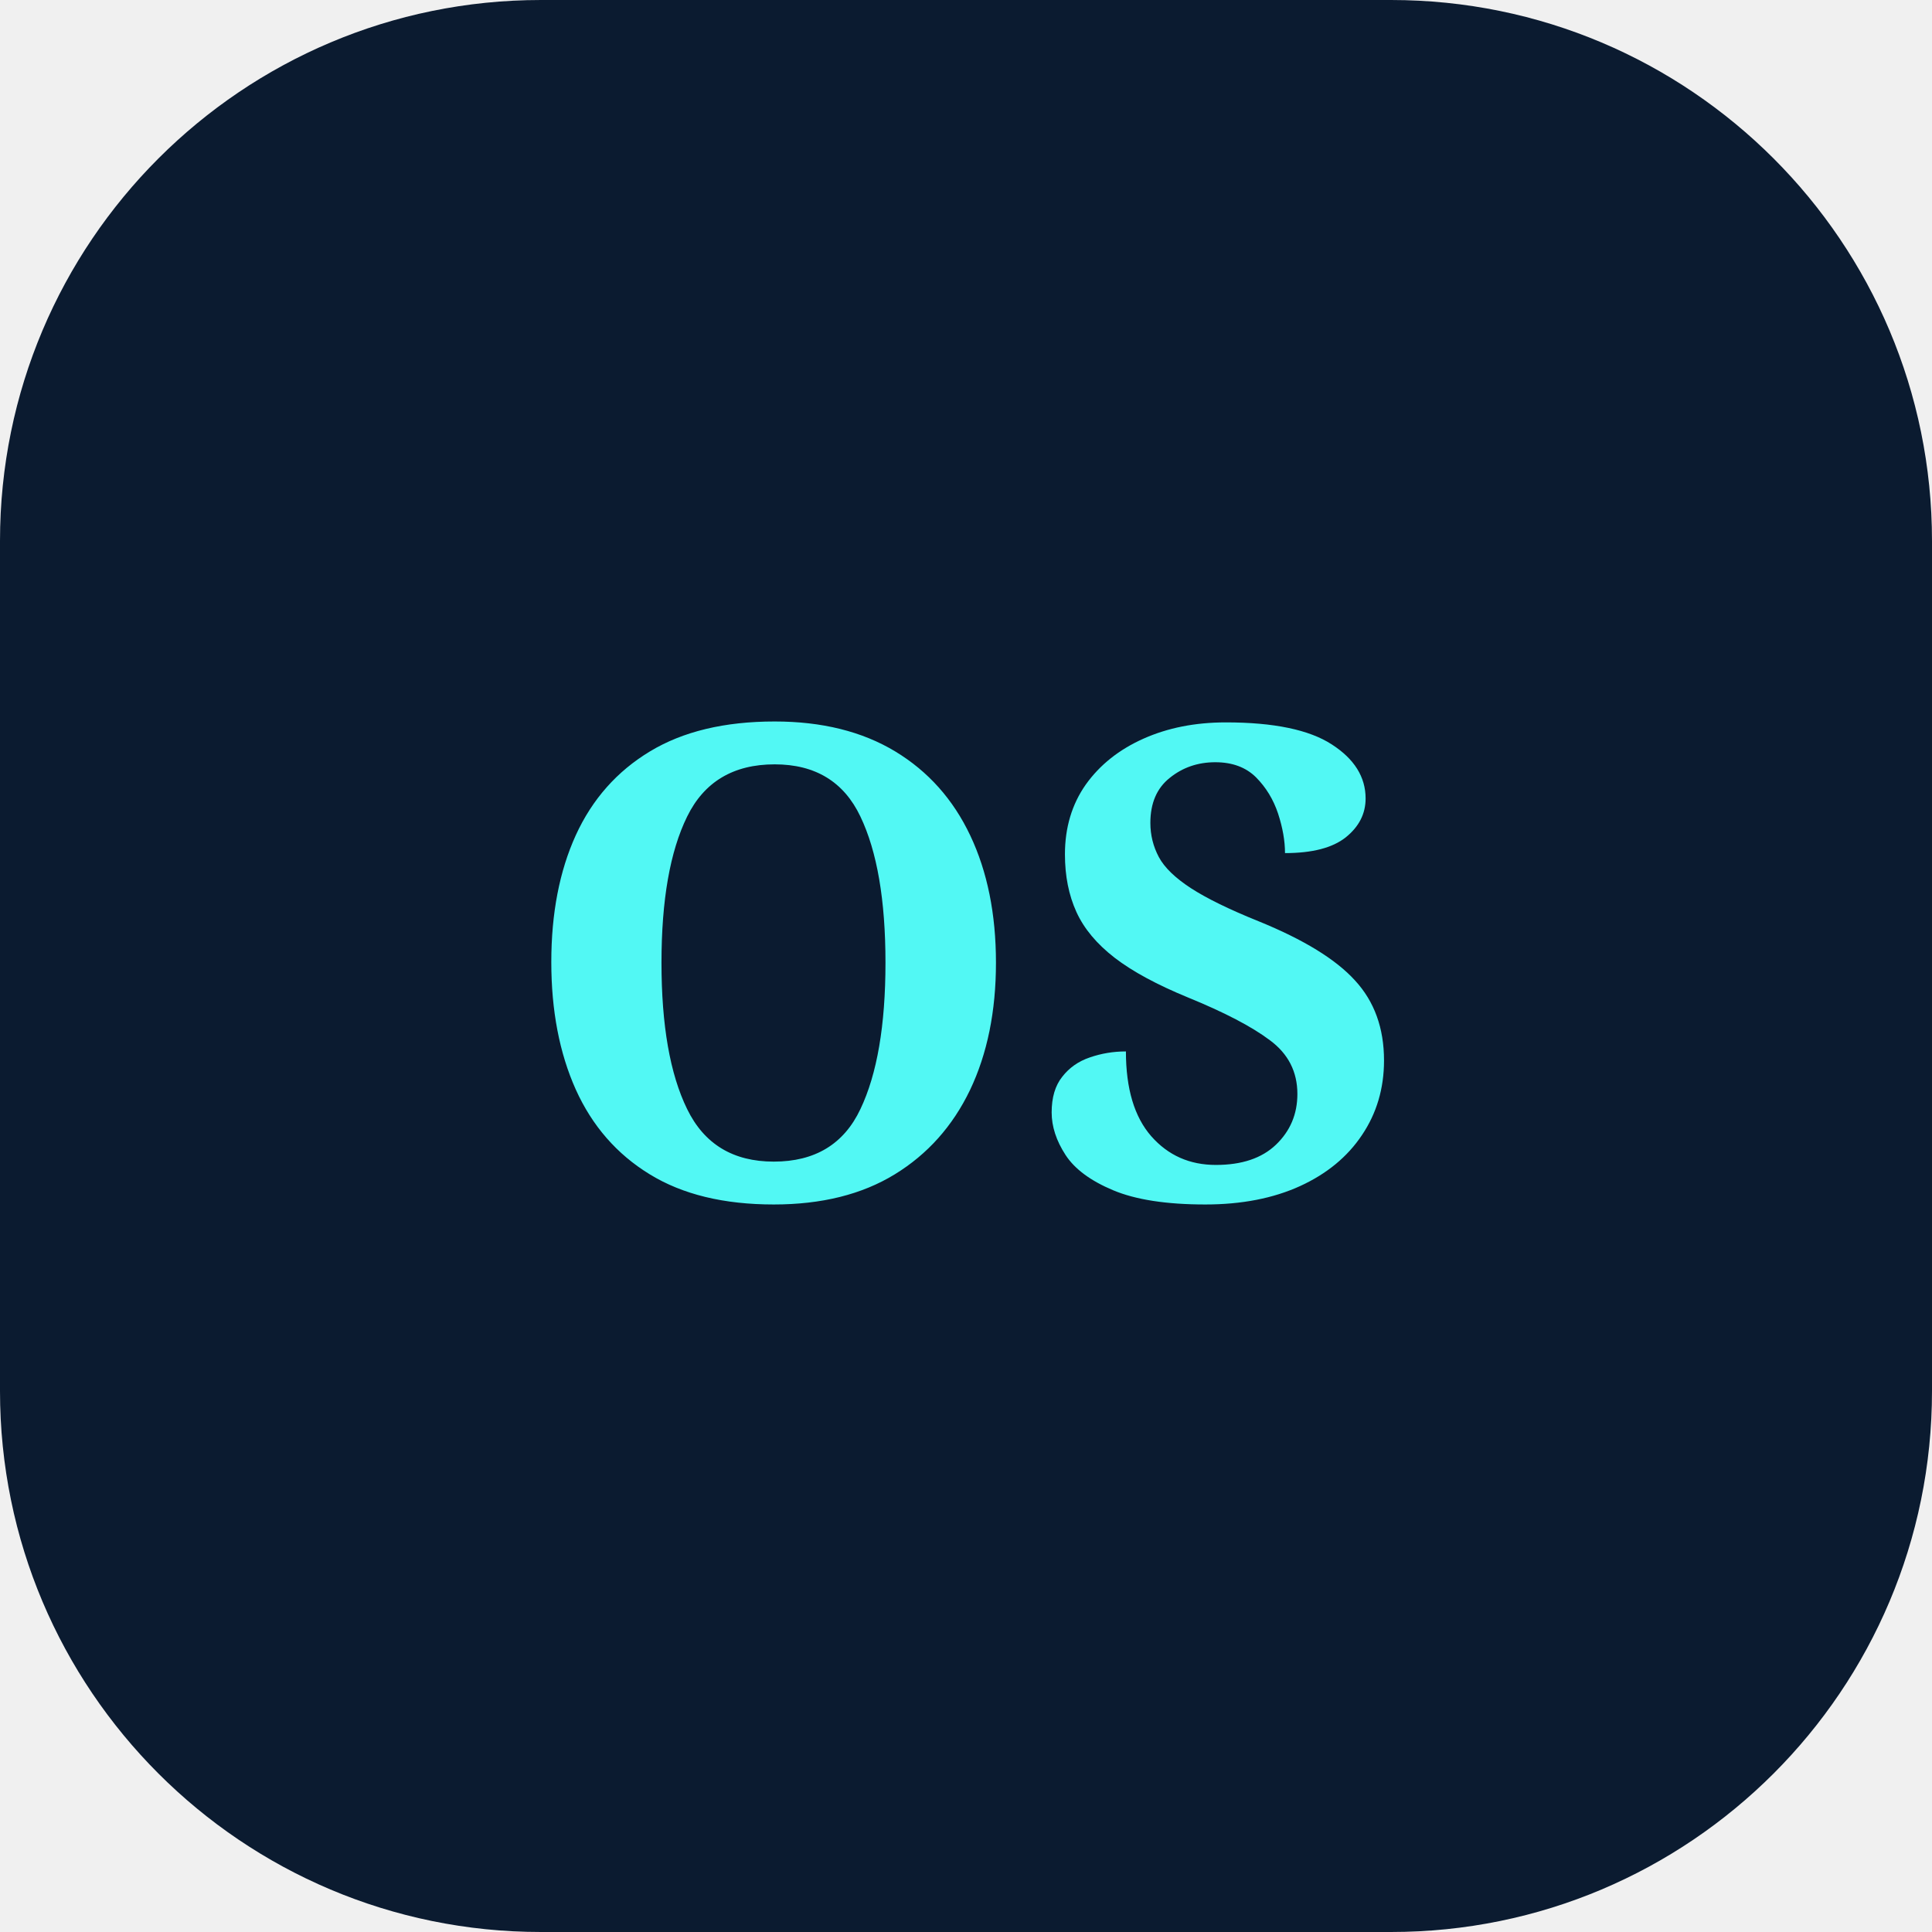
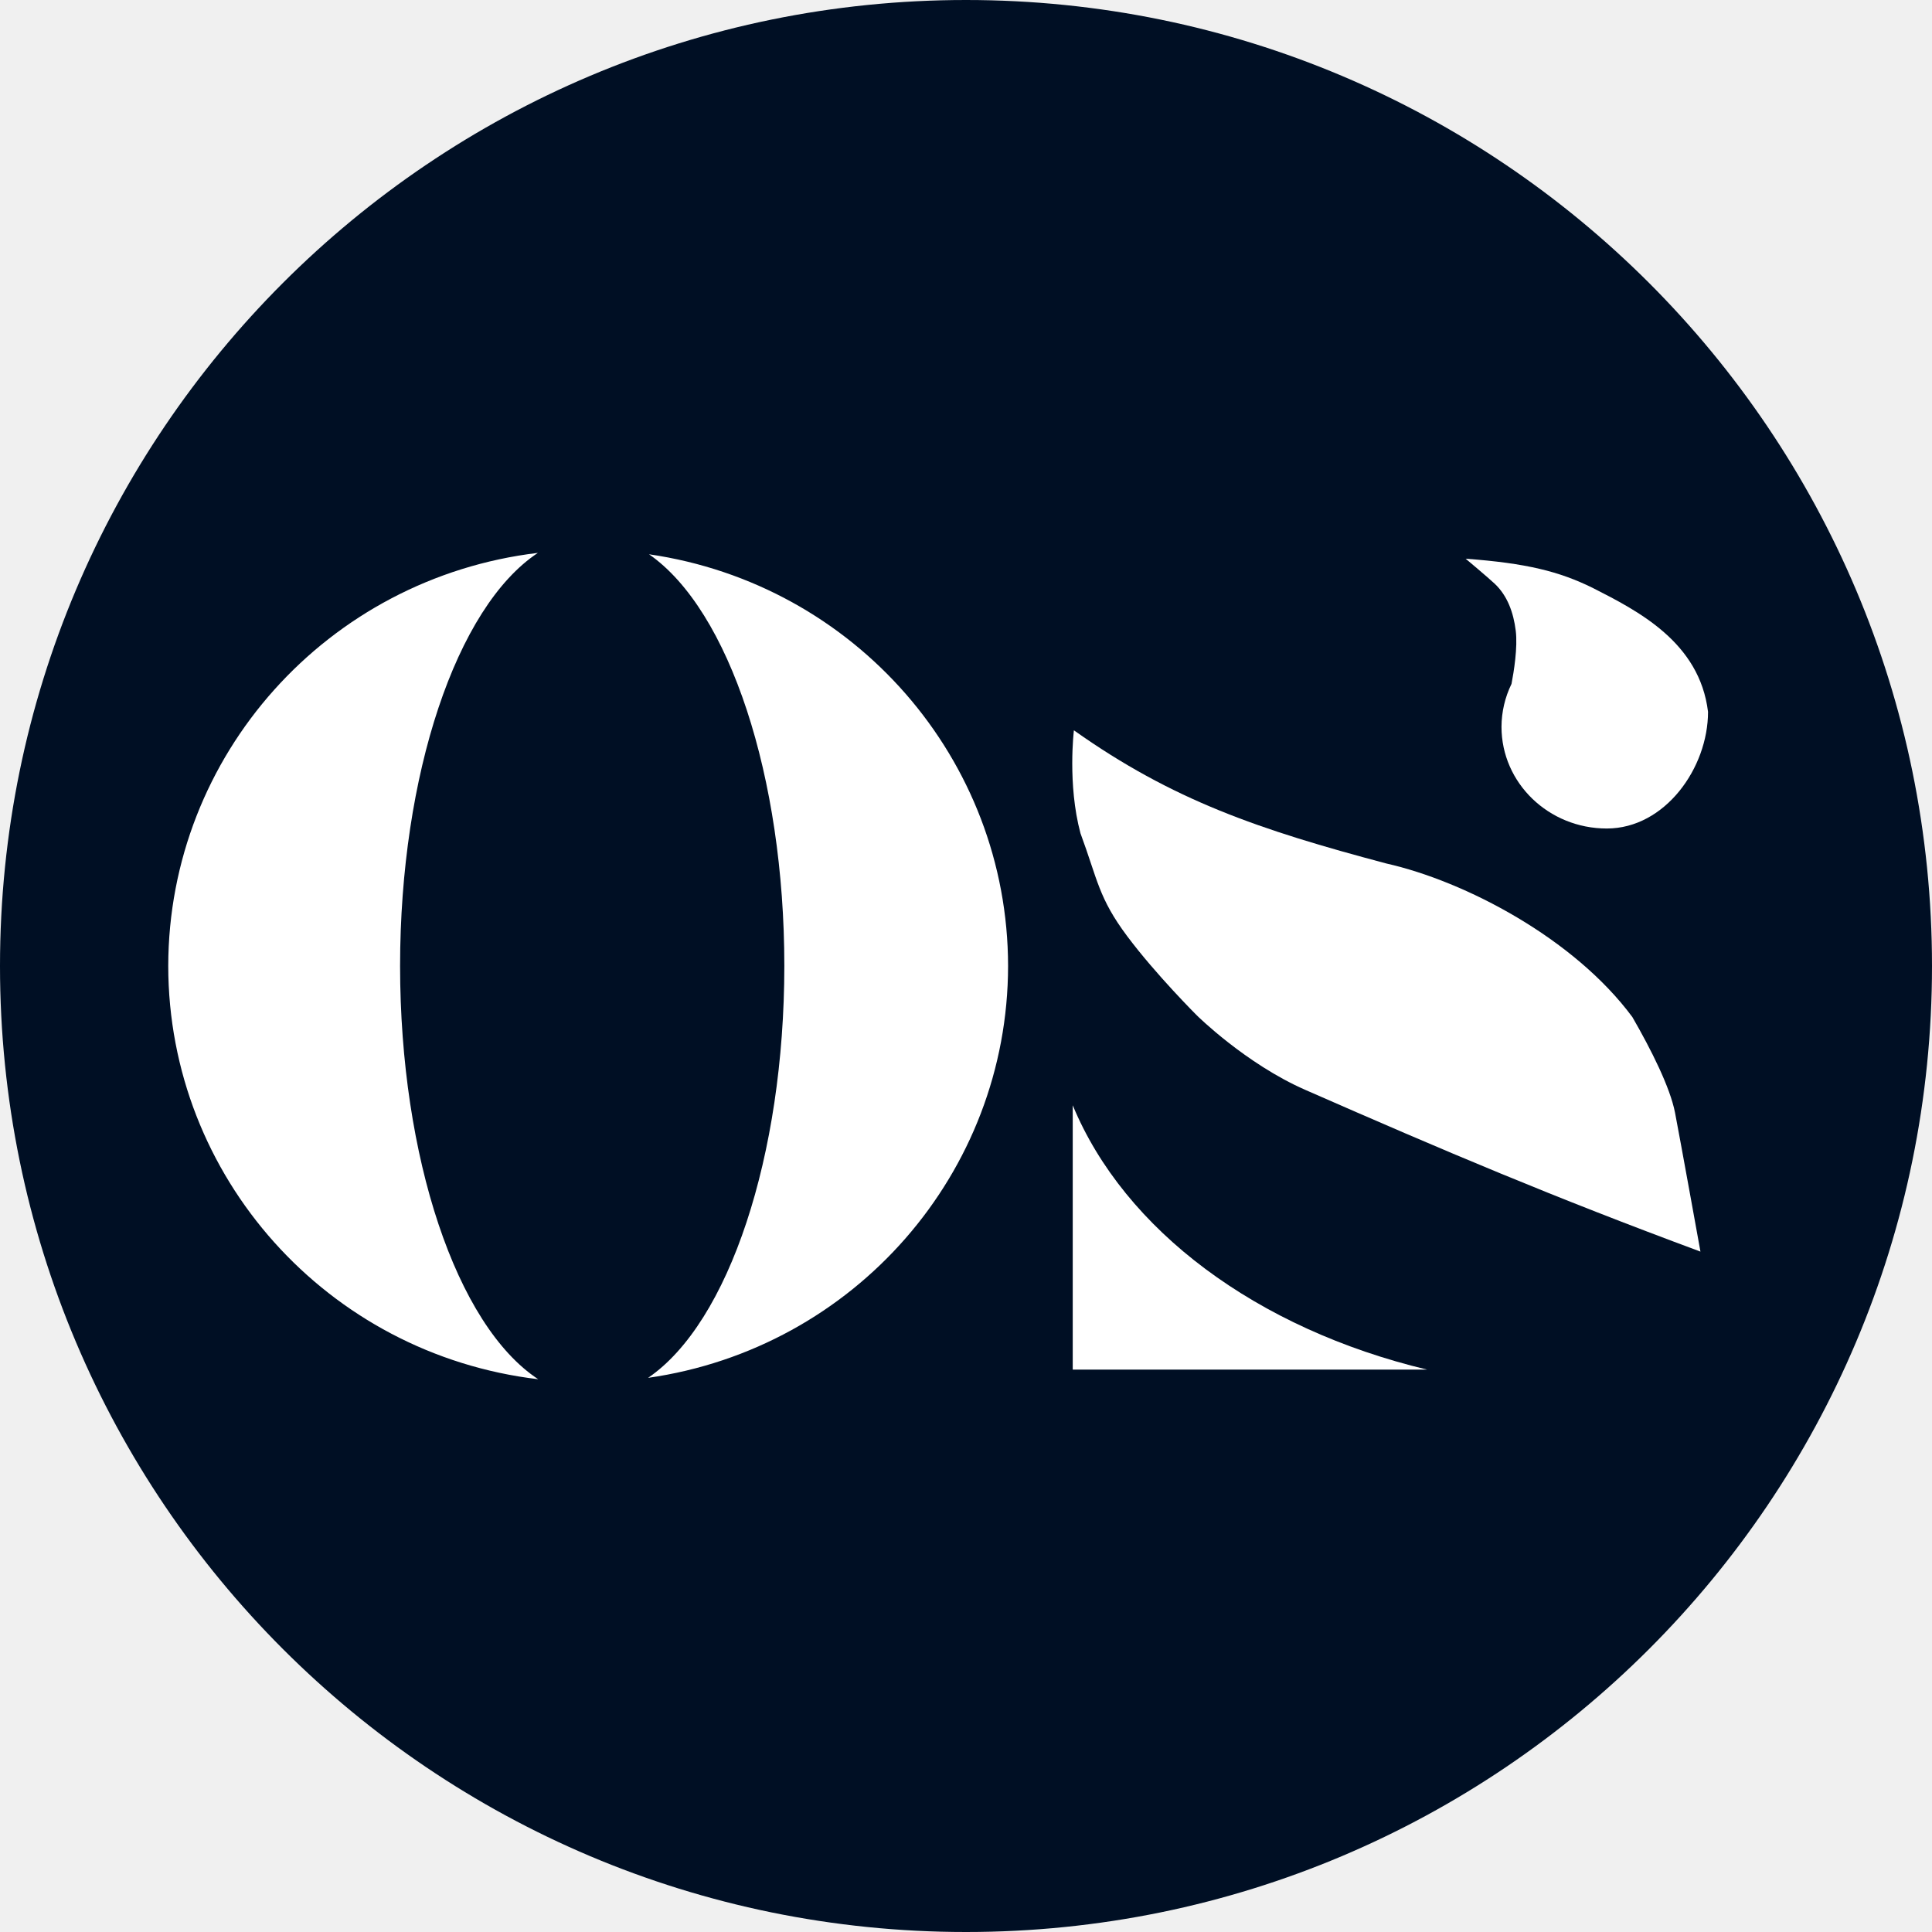
<svg xmlns="http://www.w3.org/2000/svg" viewBox="0 0 100 100">
-   <rect width="100" height="100" rx="28" fill="#0B1B30" />
-   <text x="50" y="62" text-anchor="middle" font-family="Georgia,serif" font-size="34" font-weight="600" fill="#52F8F4">OS</text>
+   <circle cx="50" cy="50" r="50" fill="#000F24" />
+   <g transform="translate(-0.87, 10.24) scale(0.60)">
+     <g transform="translate(-331.2222,-81.31297)">
+       <path fill="#FFFFFF" fill-rule="evenodd" d="m 379.074,111.941 a 36.224,35.937 0 0 0 -31.888,35.632 36.224,35.937 0 0 0 31.917,35.655 16.574,37.177 0 0 1 -11.917,-35.655 16.574,37.177 0 0 1 11.888,-35.632 z m 9.588,0.121 a 16.574,37.177 0 0 1 11.672,35.512 16.574,37.177 0 0 1 -11.755,35.535 36.224,35.937 0 0 0 31.057,-35.535 36.224,35.937 0 0 0 -30.974,-35.512 z" />
+       <g transform="matrix(1.007739,0,0,1.00403,5.442376,68.02105)" fill="#FFFFFF">
+         <path fill="#FFFFFF" fill-rule="evenodd" d="M 416.547,91.206 V 113.918 h 30.339 A 47.046,34.341 0 0 1 416.547,91.206 Z" />
+         <path fill="#FFFFFF" fill-rule="evenodd" d="m 450.182,44.244 c 0,0 1.926,1.62 2.484,2.147 1.097,1.036 1.611,2.485 1.804,4.037 0.179,1.437 -0.165,3.542 -0.362,4.572 -0.561,1.155 -0.853,2.415 -0.857,3.691 -1e-4,4.824 4.036,8.735 9.014,8.735 4.978,10e-5 8.667,-5.201 8.666,-10.025 -0.725,-5.99 -6.015,-8.677 -9.884,-10.654 -2.853,-1.407 -5.645,-2.116 -10.866,-2.502 z" />
+         <path fill="#FFFFFF" fill-rule="evenodd" d="m 416.647,58.99 c 0,0 -0.562,4.633 0.562,8.845 1.474,4.002 1.544,5.546 4.002,8.845 2.457,3.299 5.967,6.81 5.967,6.81 0,0 4.18,4.148 9.267,6.388 12.028,5.297 21.205,9.2 33.837,13.9 0,0 -1.755,-9.758 -2.176,-11.934 -0.421,-2.176 -2.036,-5.406 -3.65,-8.214 -4.979,-6.758 -14.308,-11.669 -21.061,-13.198 -10.889,-2.901 -18.299,-5.432 -26.747,-11.443 z" />
+       </g>
+     </g>
+   </g>
</svg>
